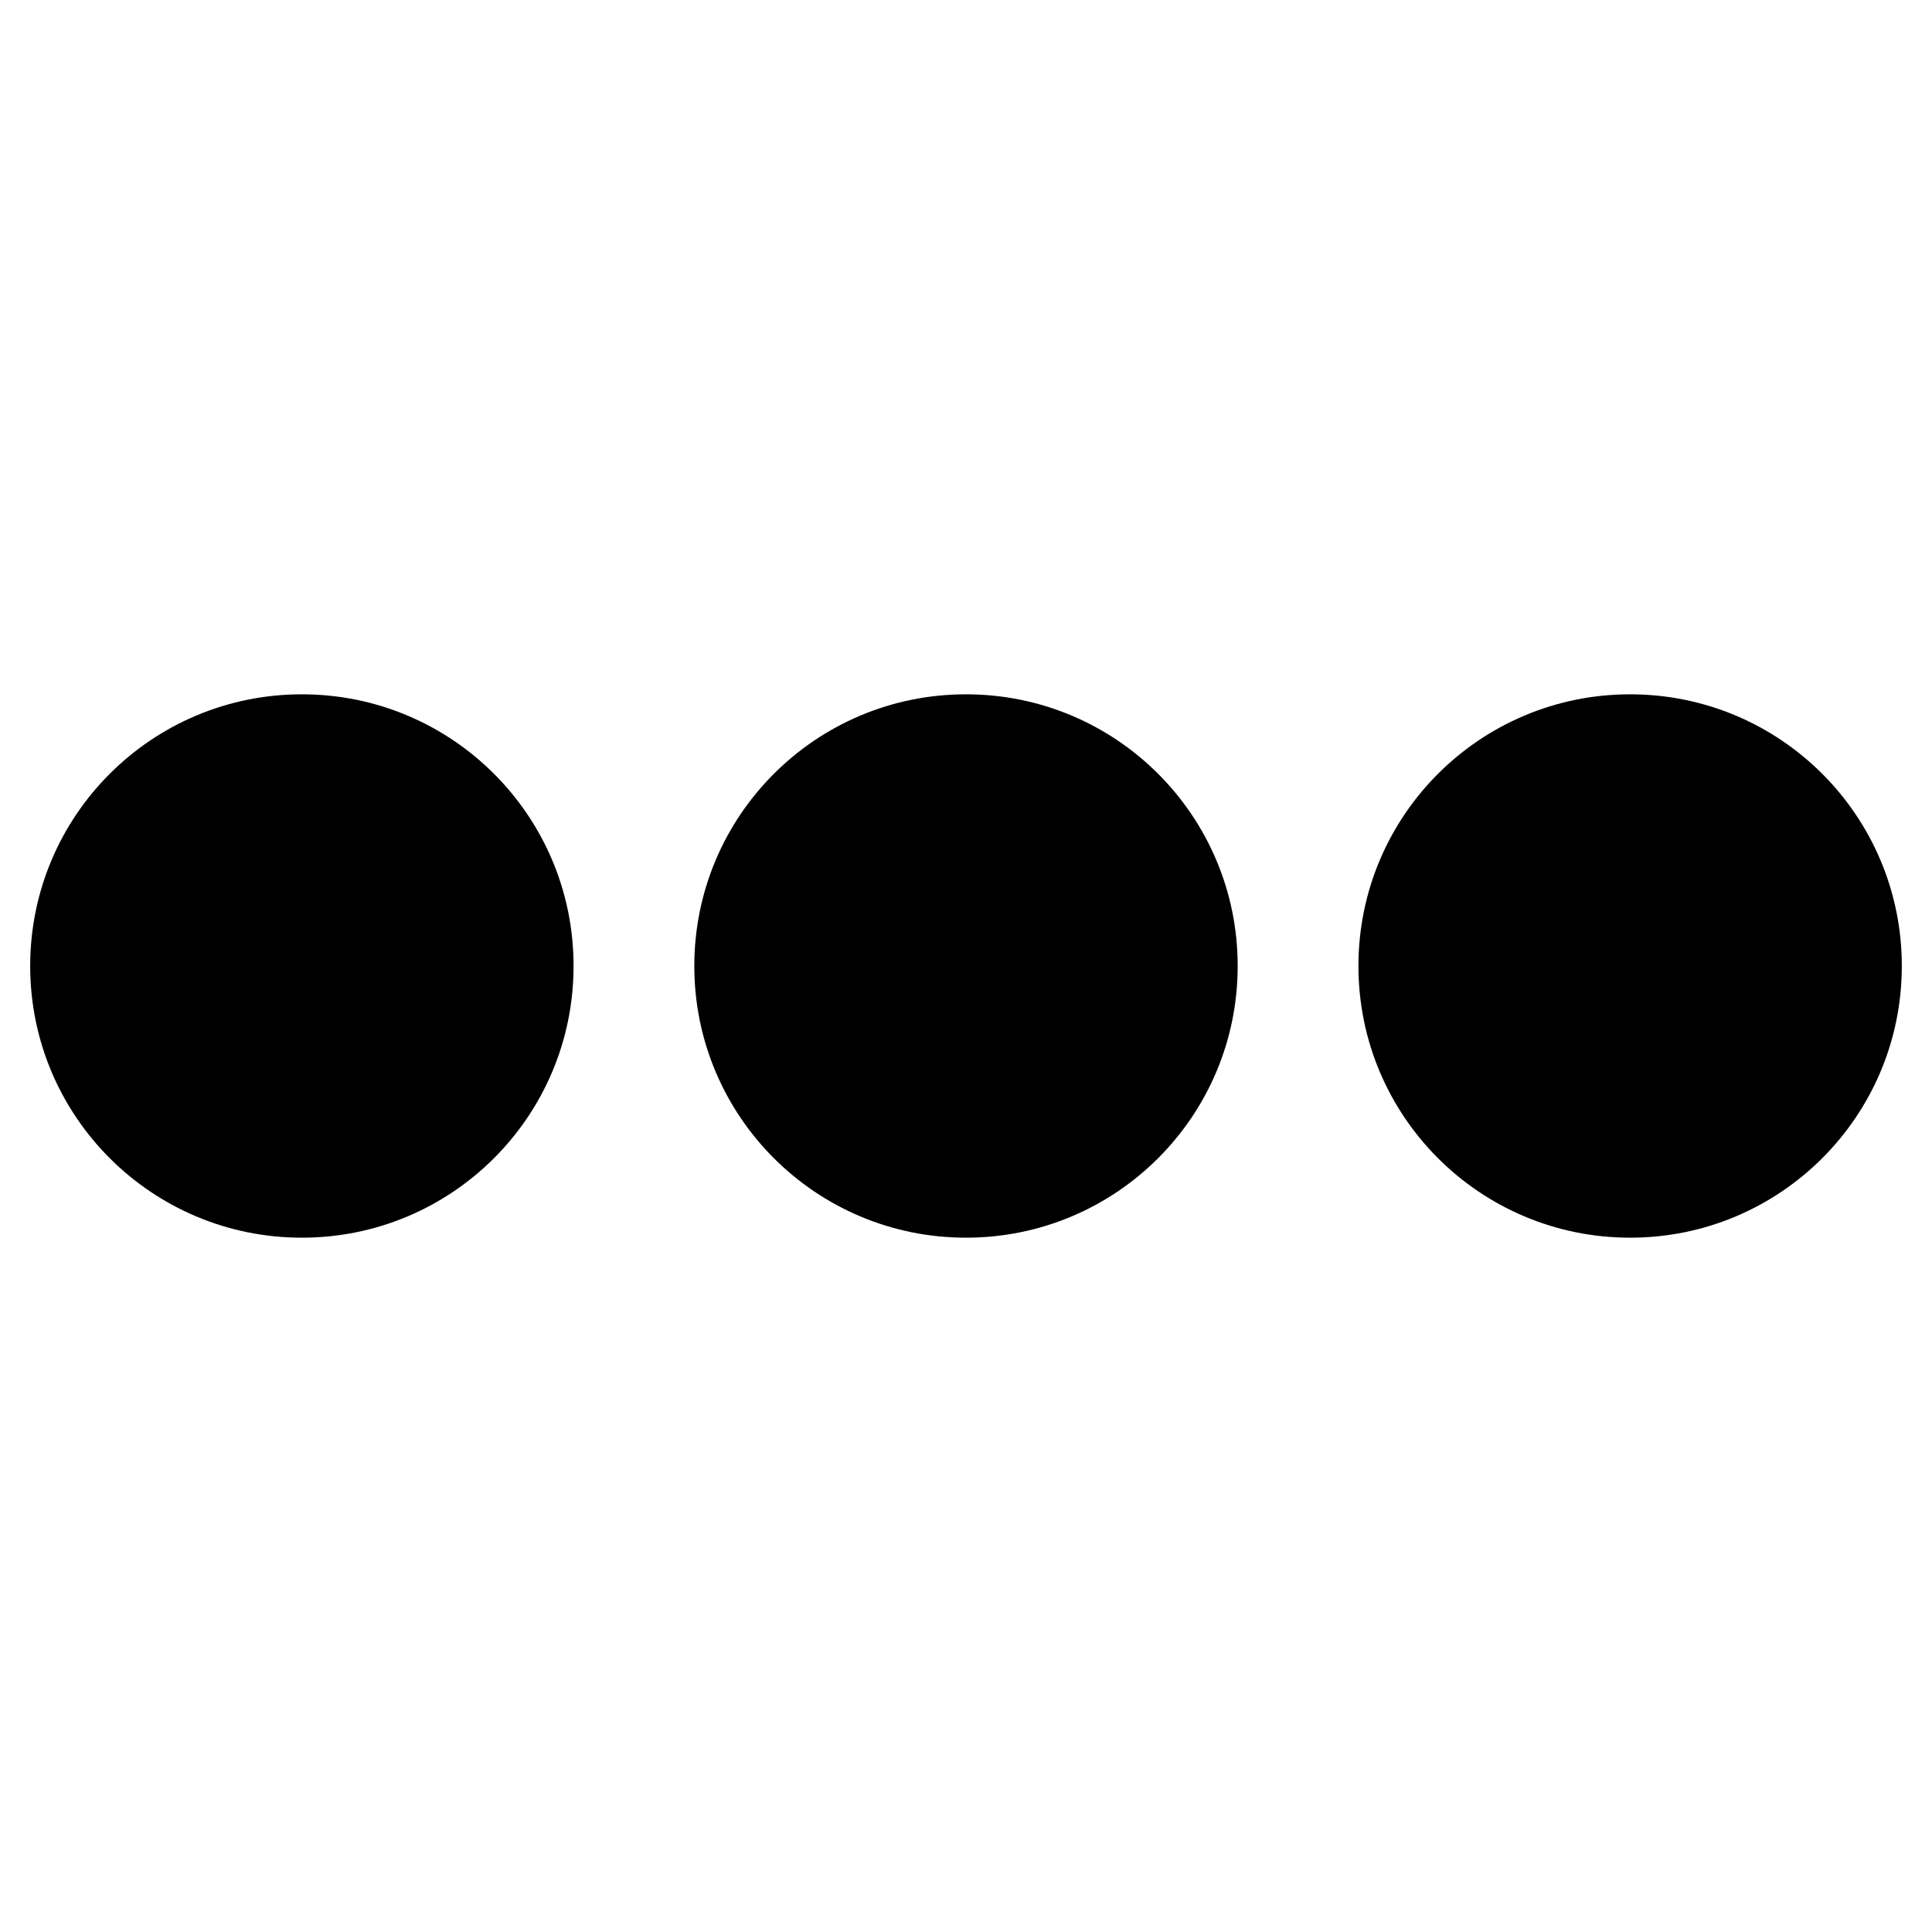
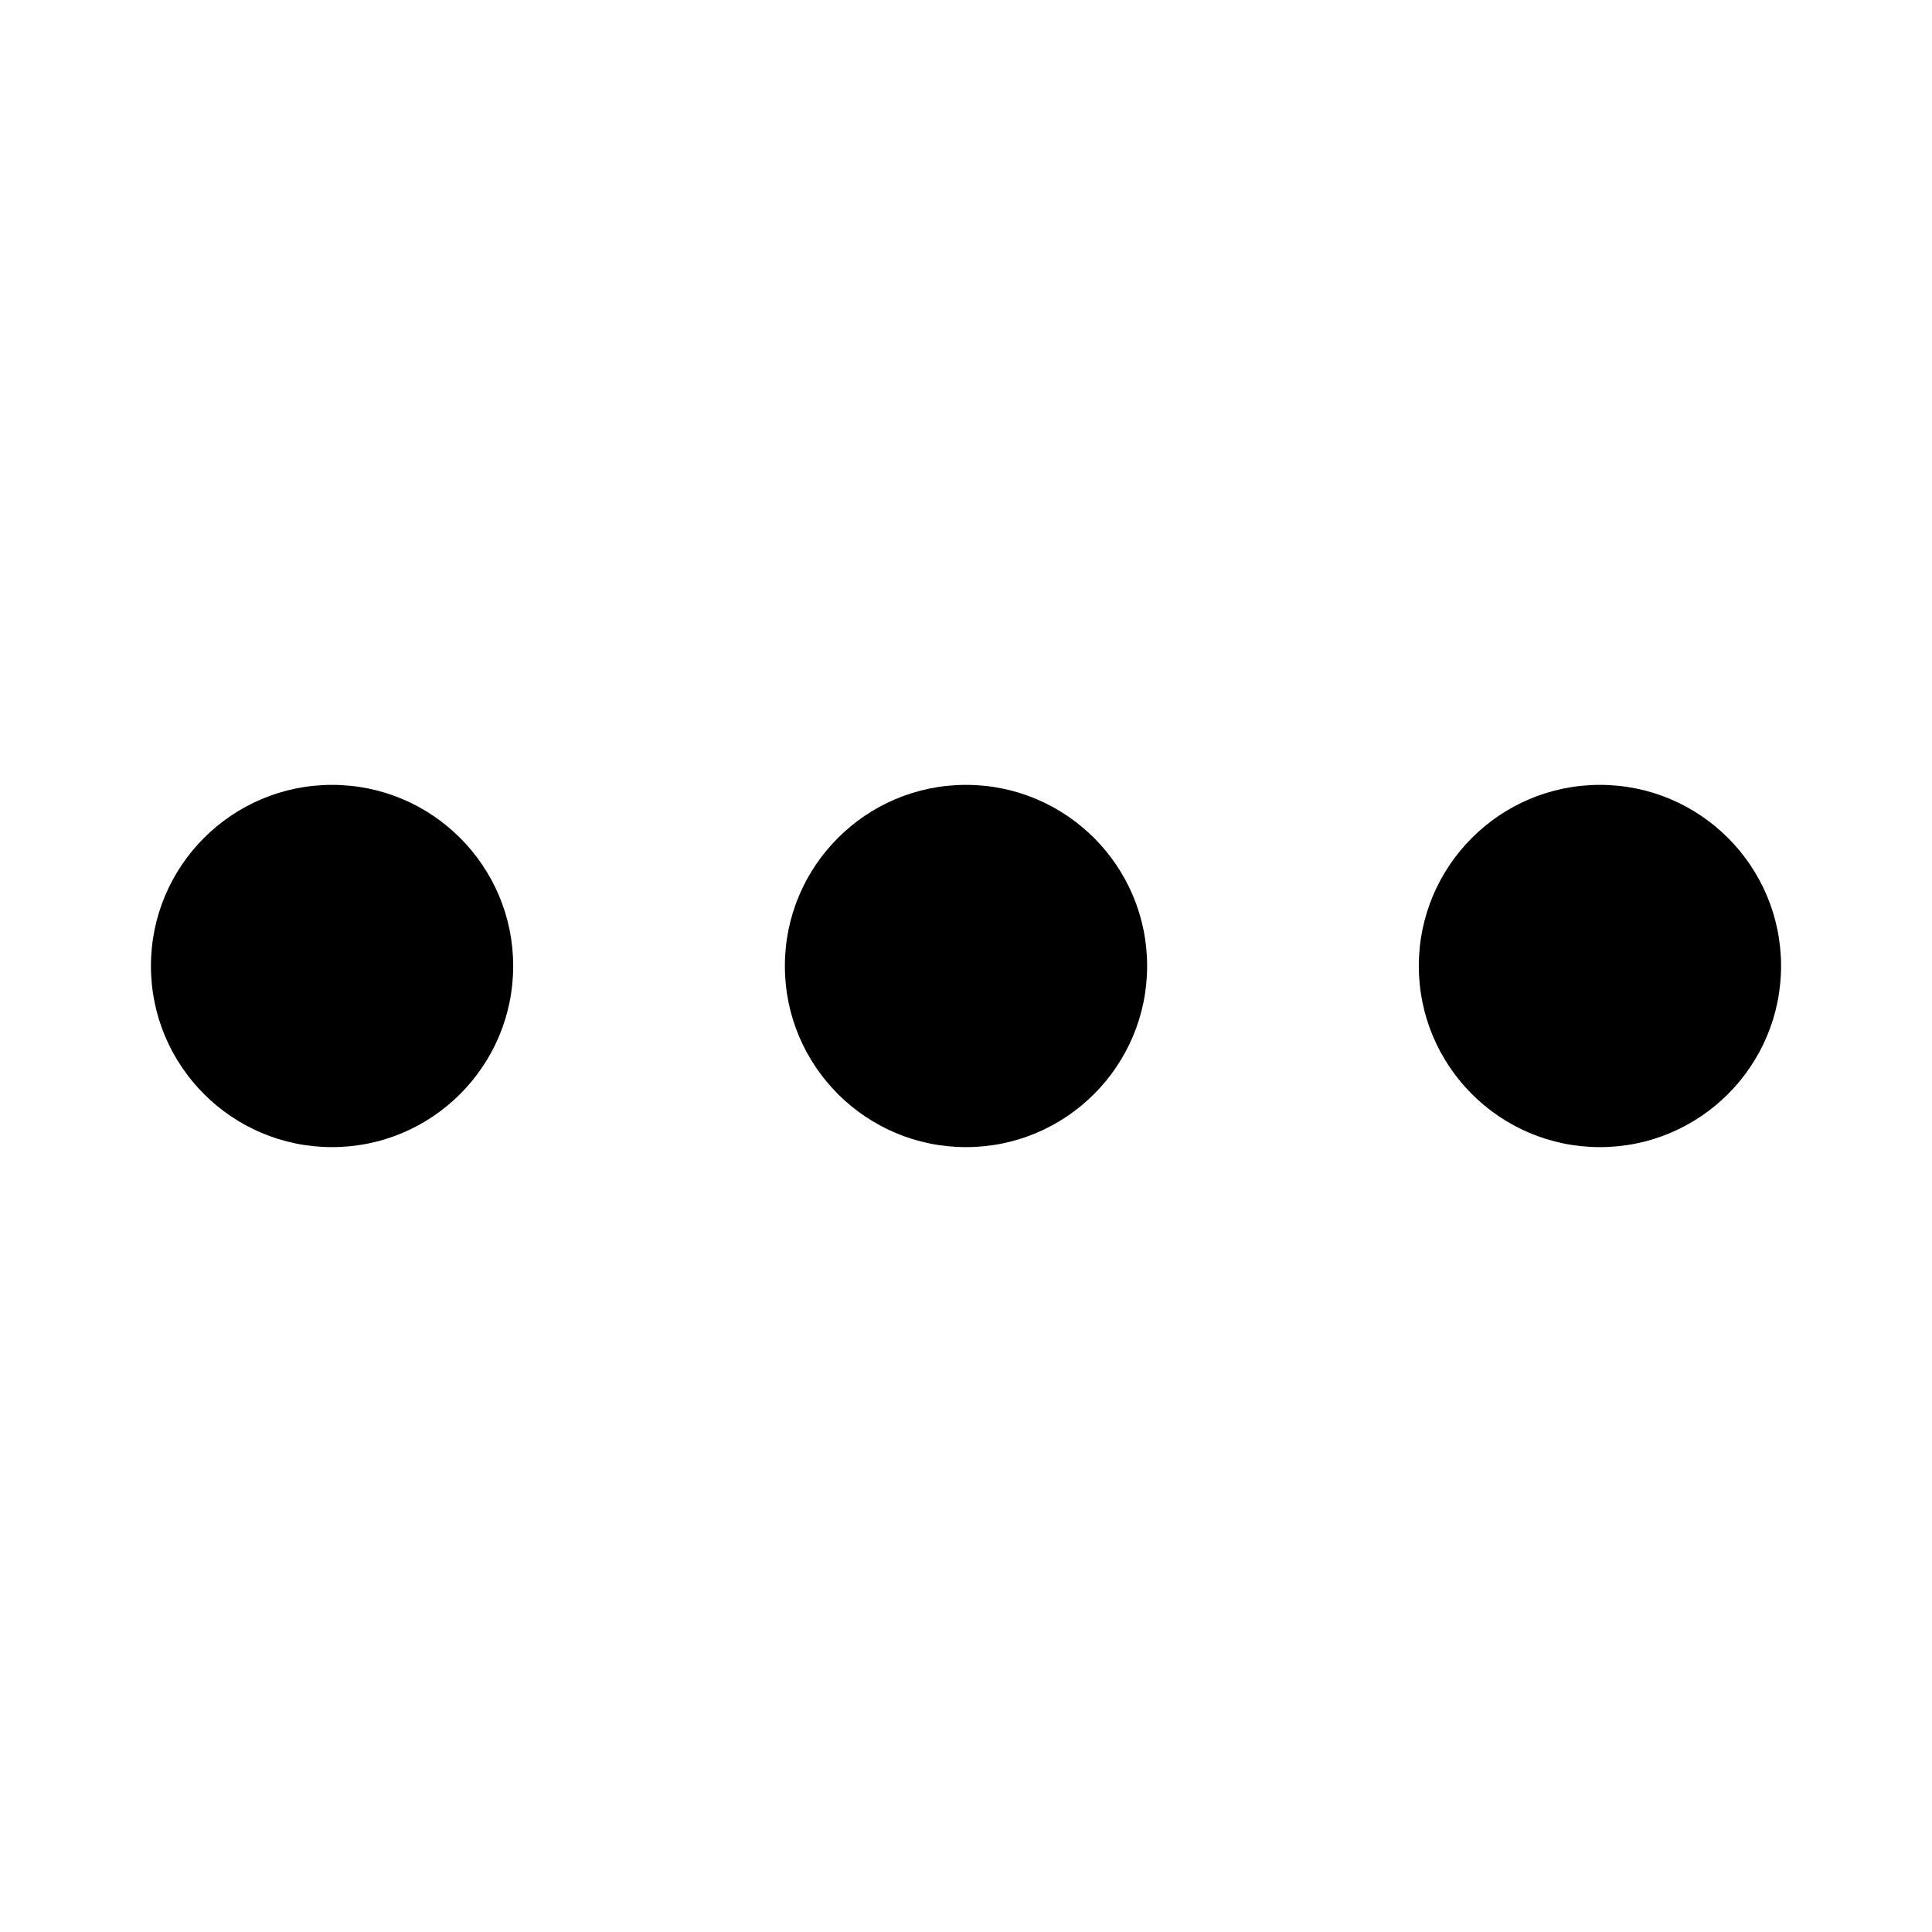
- <svg xmlns="http://www.w3.org/2000/svg" aria-hidden="true" focusable="false" data-prefix="fas" data-icon="ellipsis-h" class="svg-inline--fa fa-ellipsis-h fa-w-16" role="img" viewBox="0 0 512 512">
-   <path fill="currentColor" d="M328 256c0 39.8-32.2 72-72 72s-72-32.2-72-72 32.2-72 72-72 72 32.2 72 72zm104-72c-39.8 0-72 32.2-72 72s32.2 72 72 72 72-32.2 72-72-32.2-72-72-72zm-352 0c-39.8 0-72 32.2-72 72s32.2 72 72 72 72-32.2 72-72-32.2-72-72-72z" />
+ <svg xmlns="http://www.w3.org/2000/svg" aria-hidden="true" focusable="false" data-prefix="far" data-icon="ellipsis-h" role="img" viewBox="0 0 512 512" class="svg-inline--fa fa-ellipsis-h fa-w-16 fa-9x">
+   <path fill="currentColor" d="M304 256c0 26.5-21.5 48-48 48s-48-21.5-48-48 21.5-48 48-48 48 21.5 48 48zm120-48c-26.5 0-48 21.5-48 48s21.5 48 48 48 48-21.5 48-48-21.5-48-48-48zm-336 0c-26.5 0-48 21.5-48 48s21.5 48 48 48 48-21.5 48-48-21.5-48-48-48z" class="" />
</svg>
